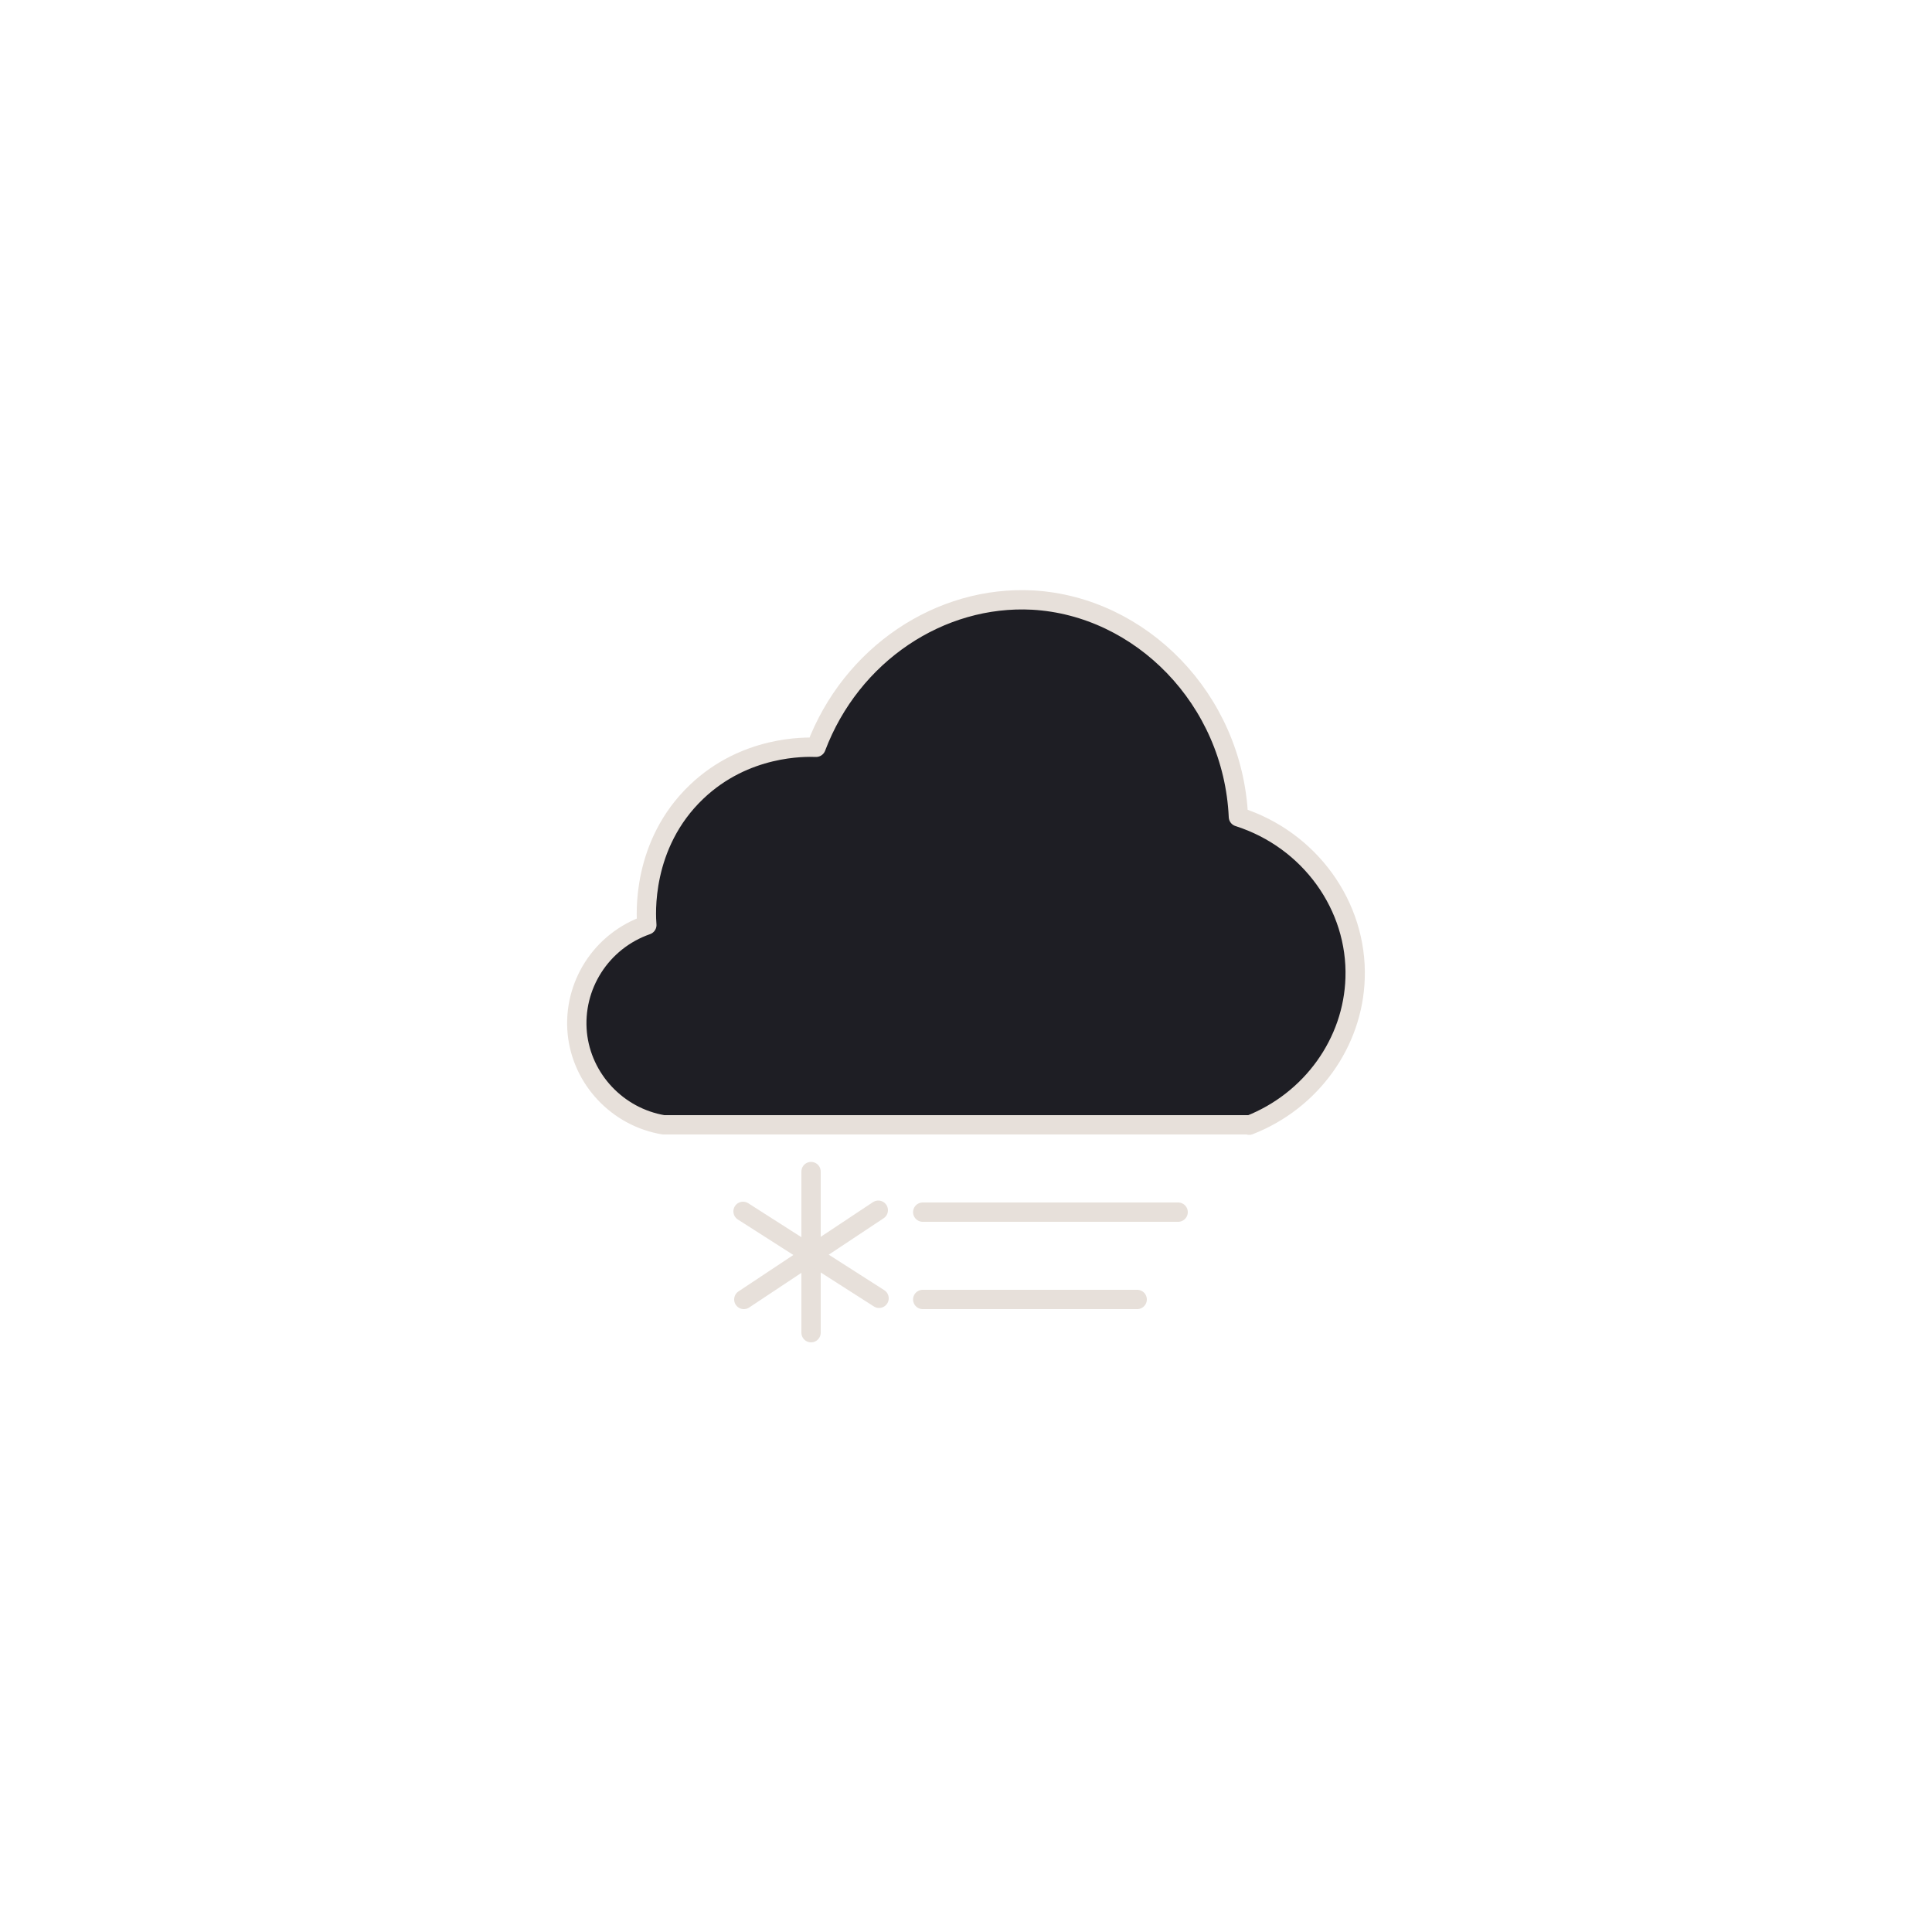
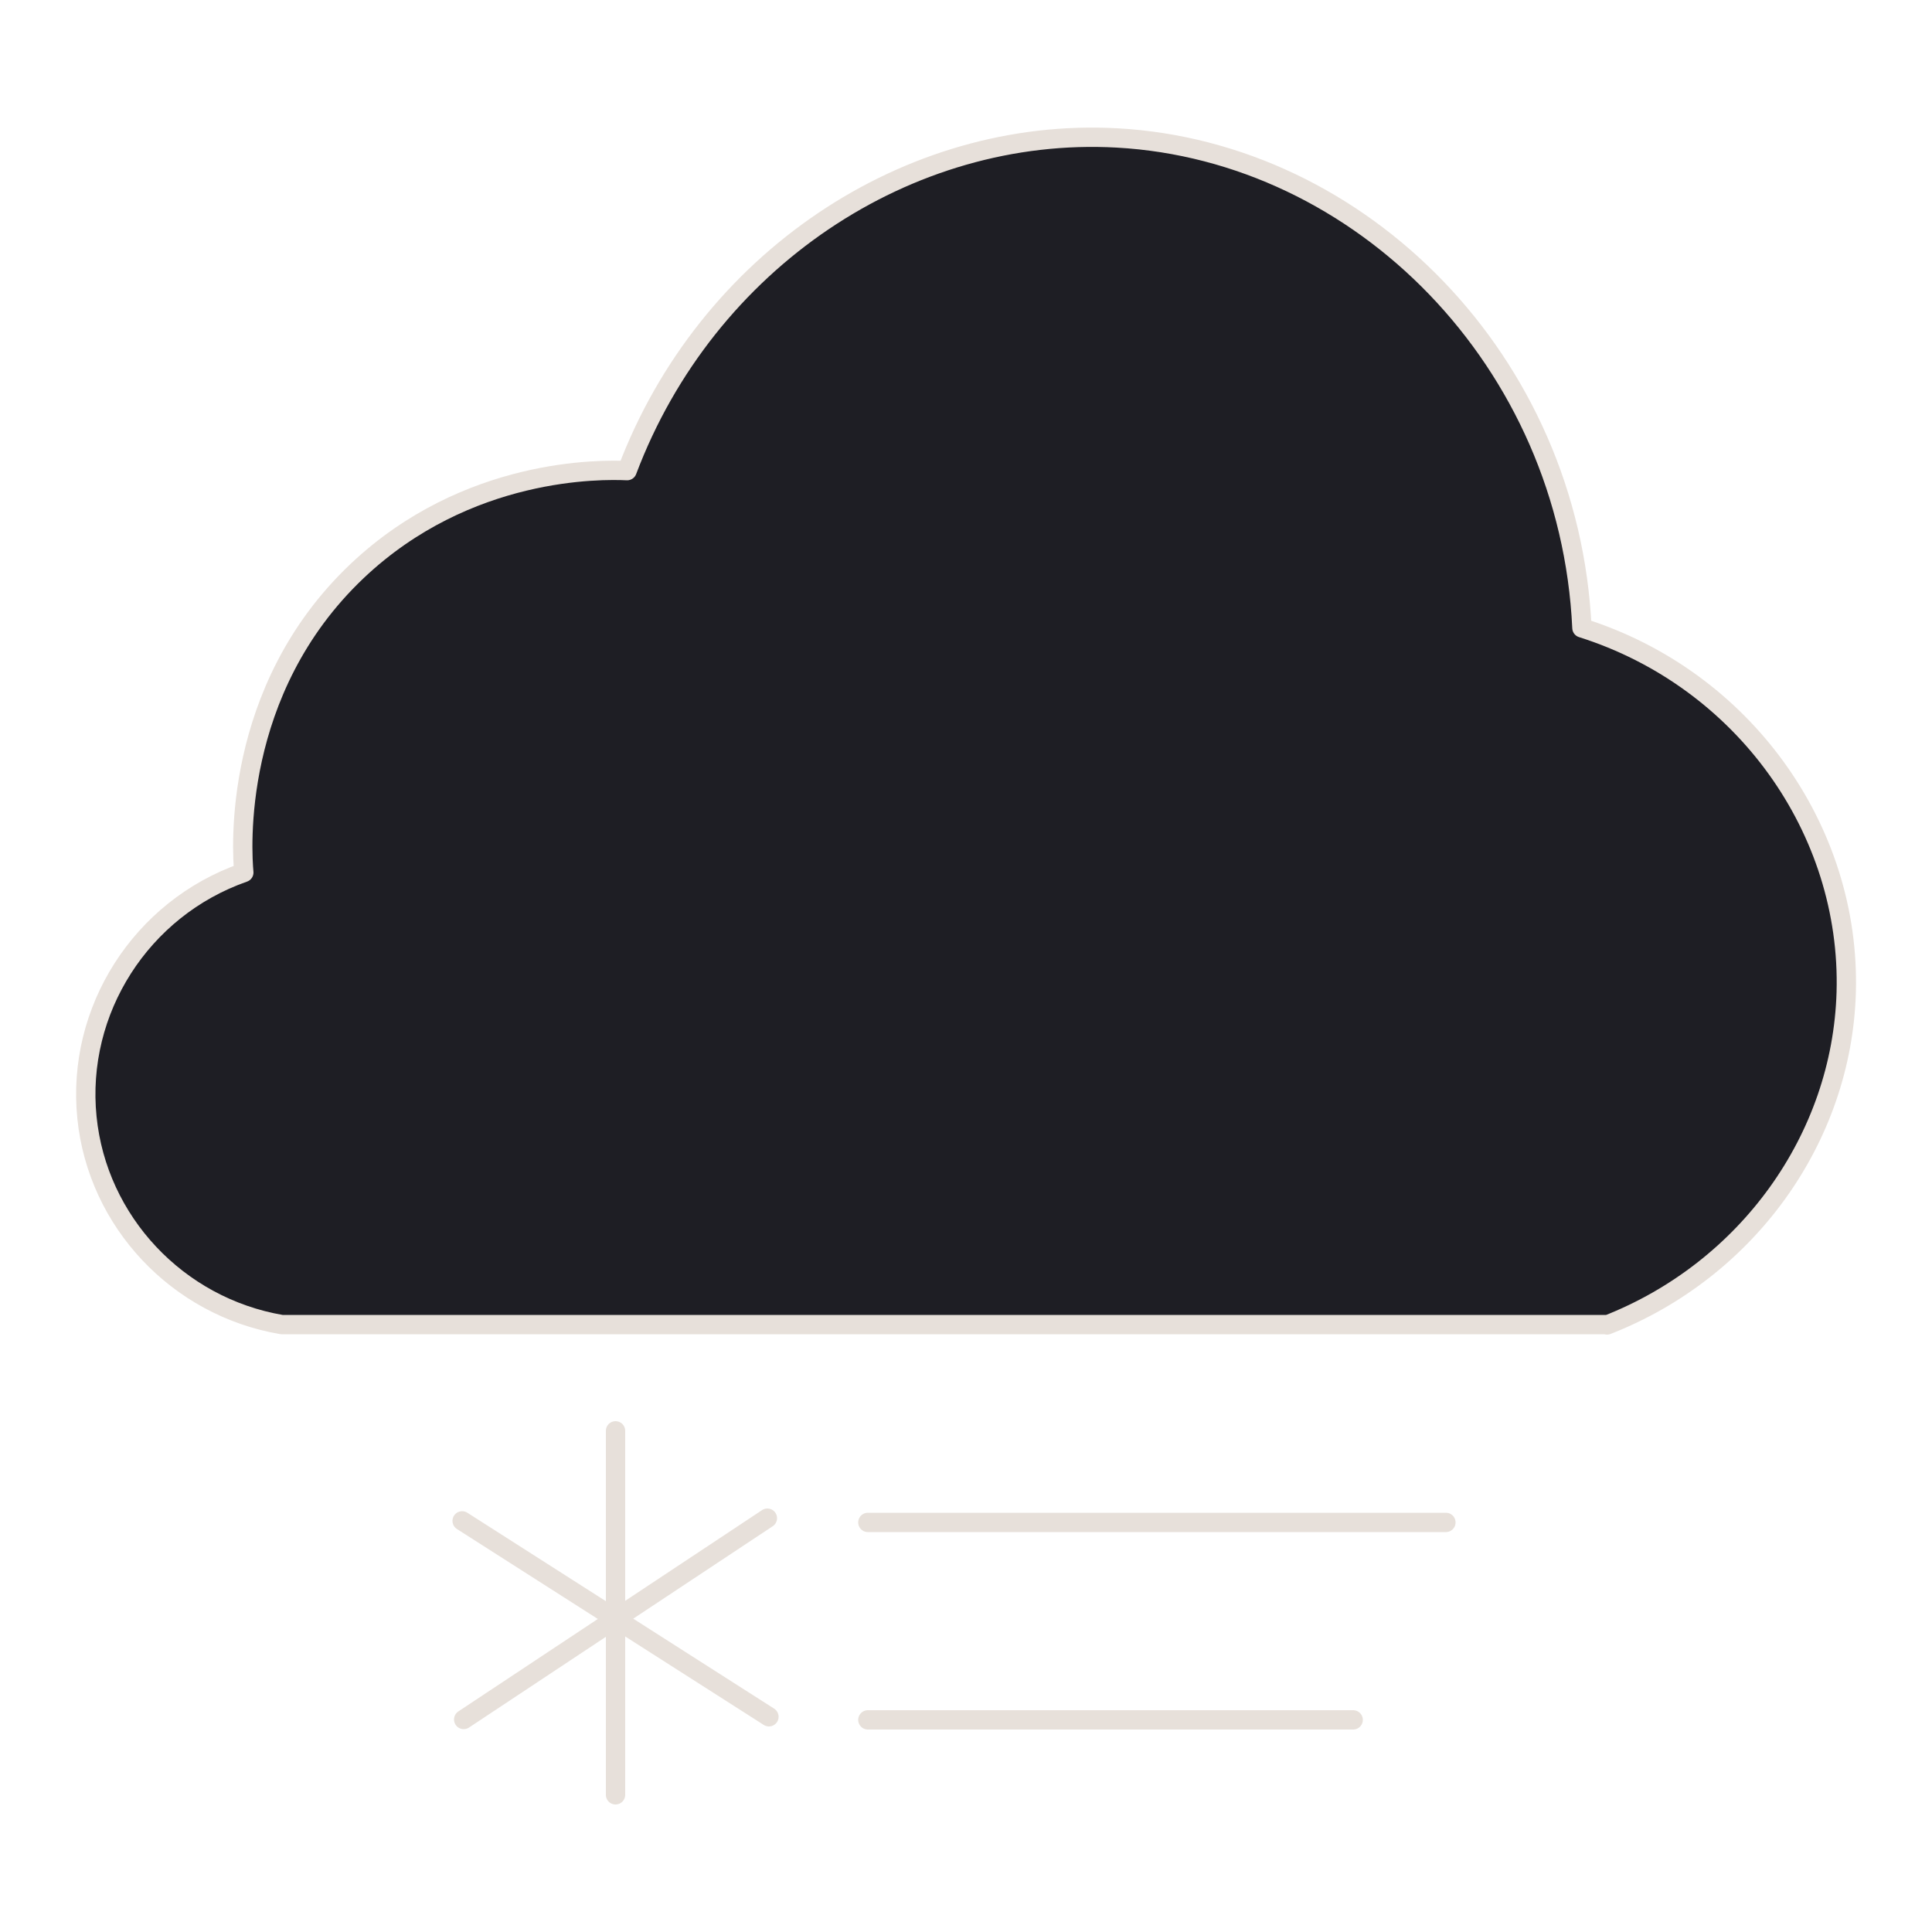
<svg xmlns="http://www.w3.org/2000/svg" id="Layer_3" data-name="Layer 3" viewBox="0 0 50 50">
  <defs>
    <style>
      .cls-1 {
        fill: #1e1e24;
        stroke: #e7e0da;
        stroke-linecap: round;
        stroke-linejoin: round;
        stroke-width: .5px;
      }
    </style>
  </defs>
-   <path class="cls-1" d="m32.34,29.11h-15.17c-1.19-.2-2.11-1.18-2.23-2.37-.12-1.23.62-2.39,1.8-2.8-.02-.24-.15-2.08,1.29-3.45,1.26-1.2,2.81-1.16,3.09-1.15.91-2.41,3.21-3.94,5.61-3.81,2.79.16,5.18,2.56,5.32,5.61,1.85.59,3.08,2.31,3.02,4.17-.05,1.67-1.13,3.18-2.74,3.81Z" />
-   <line class="cls-1" x1="30.49" y1="31.37" x2="23.88" y2="31.37" />
-   <line class="cls-1" x1="29.43" y1="33.63" x2="23.88" y2="33.63" />
+   <path class="cls-1" d="m41.59,34.28H7.29c-2.7-.46-4.77-2.67-5.04-5.36-.28-2.77,1.4-5.41,4.06-6.34-.05-.54-.33-4.71,2.93-7.8,2.85-2.7,6.34-2.63,6.99-2.6,2.05-5.44,7.27-8.91,12.68-8.61,6.32.35,11.71,5.78,12.03,12.68,4.18,1.32,6.96,5.22,6.84,9.43-.11,3.78-2.56,7.19-6.19,8.61Z" />
+   <line class="cls-1" x1="37.42" y1="39.4" x2="22.46" y2="39.4" />
+   <line class="cls-1" x1="35.02" y1="44.51" x2="22.46" y2="44.51" />
  <g>
-     <line class="cls-1" x1="20.99" y1="30.32" x2="20.99" y2="34.49" />
-     <line class="cls-1" x1="19.23" y1="31.35" x2="22.75" y2="33.6" />
-     <line class="cls-1" x1="22.73" y1="31.32" x2="19.25" y2="33.63" />
+     <line class="cls-1" x1="15.93" y1="37.03" x2="15.93" y2="46.45" />
+     <line class="cls-1" x1="11.96" y1="39.36" x2="19.9" y2="44.43" />
+     <line class="cls-1" x1="19.86" y1="39.29" x2="12" y2="44.5" />
  </g>
</svg>
